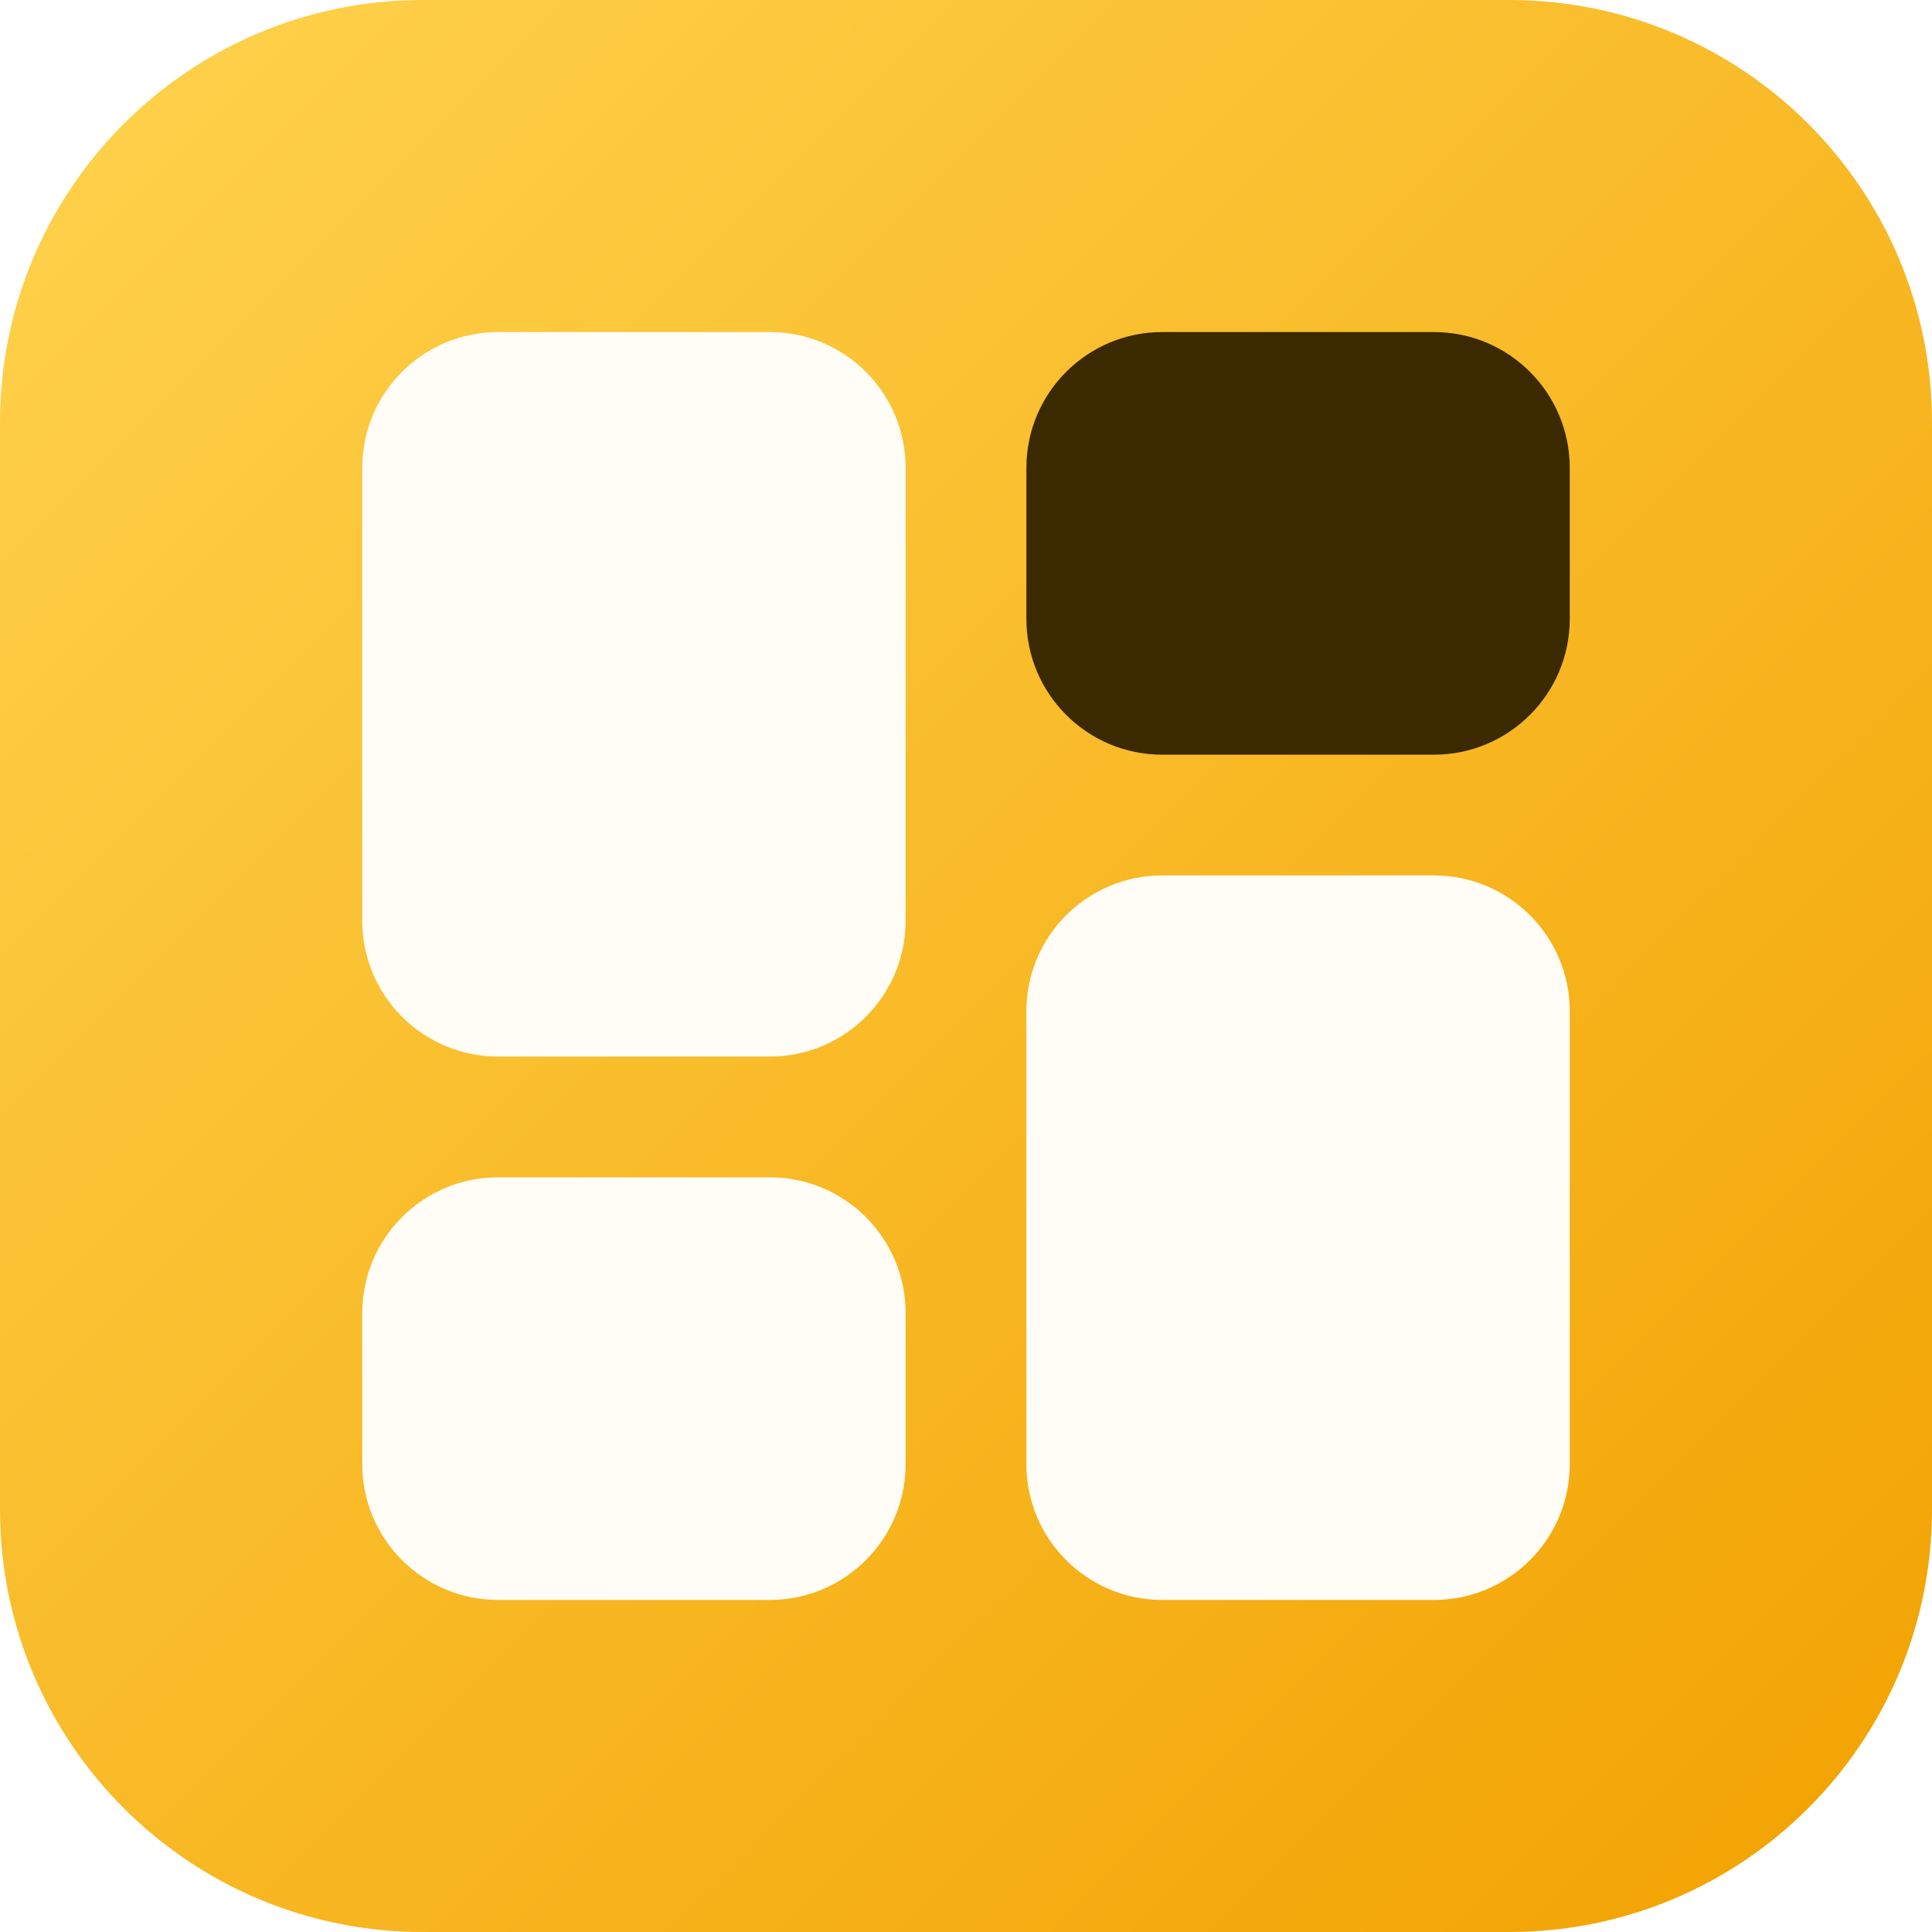
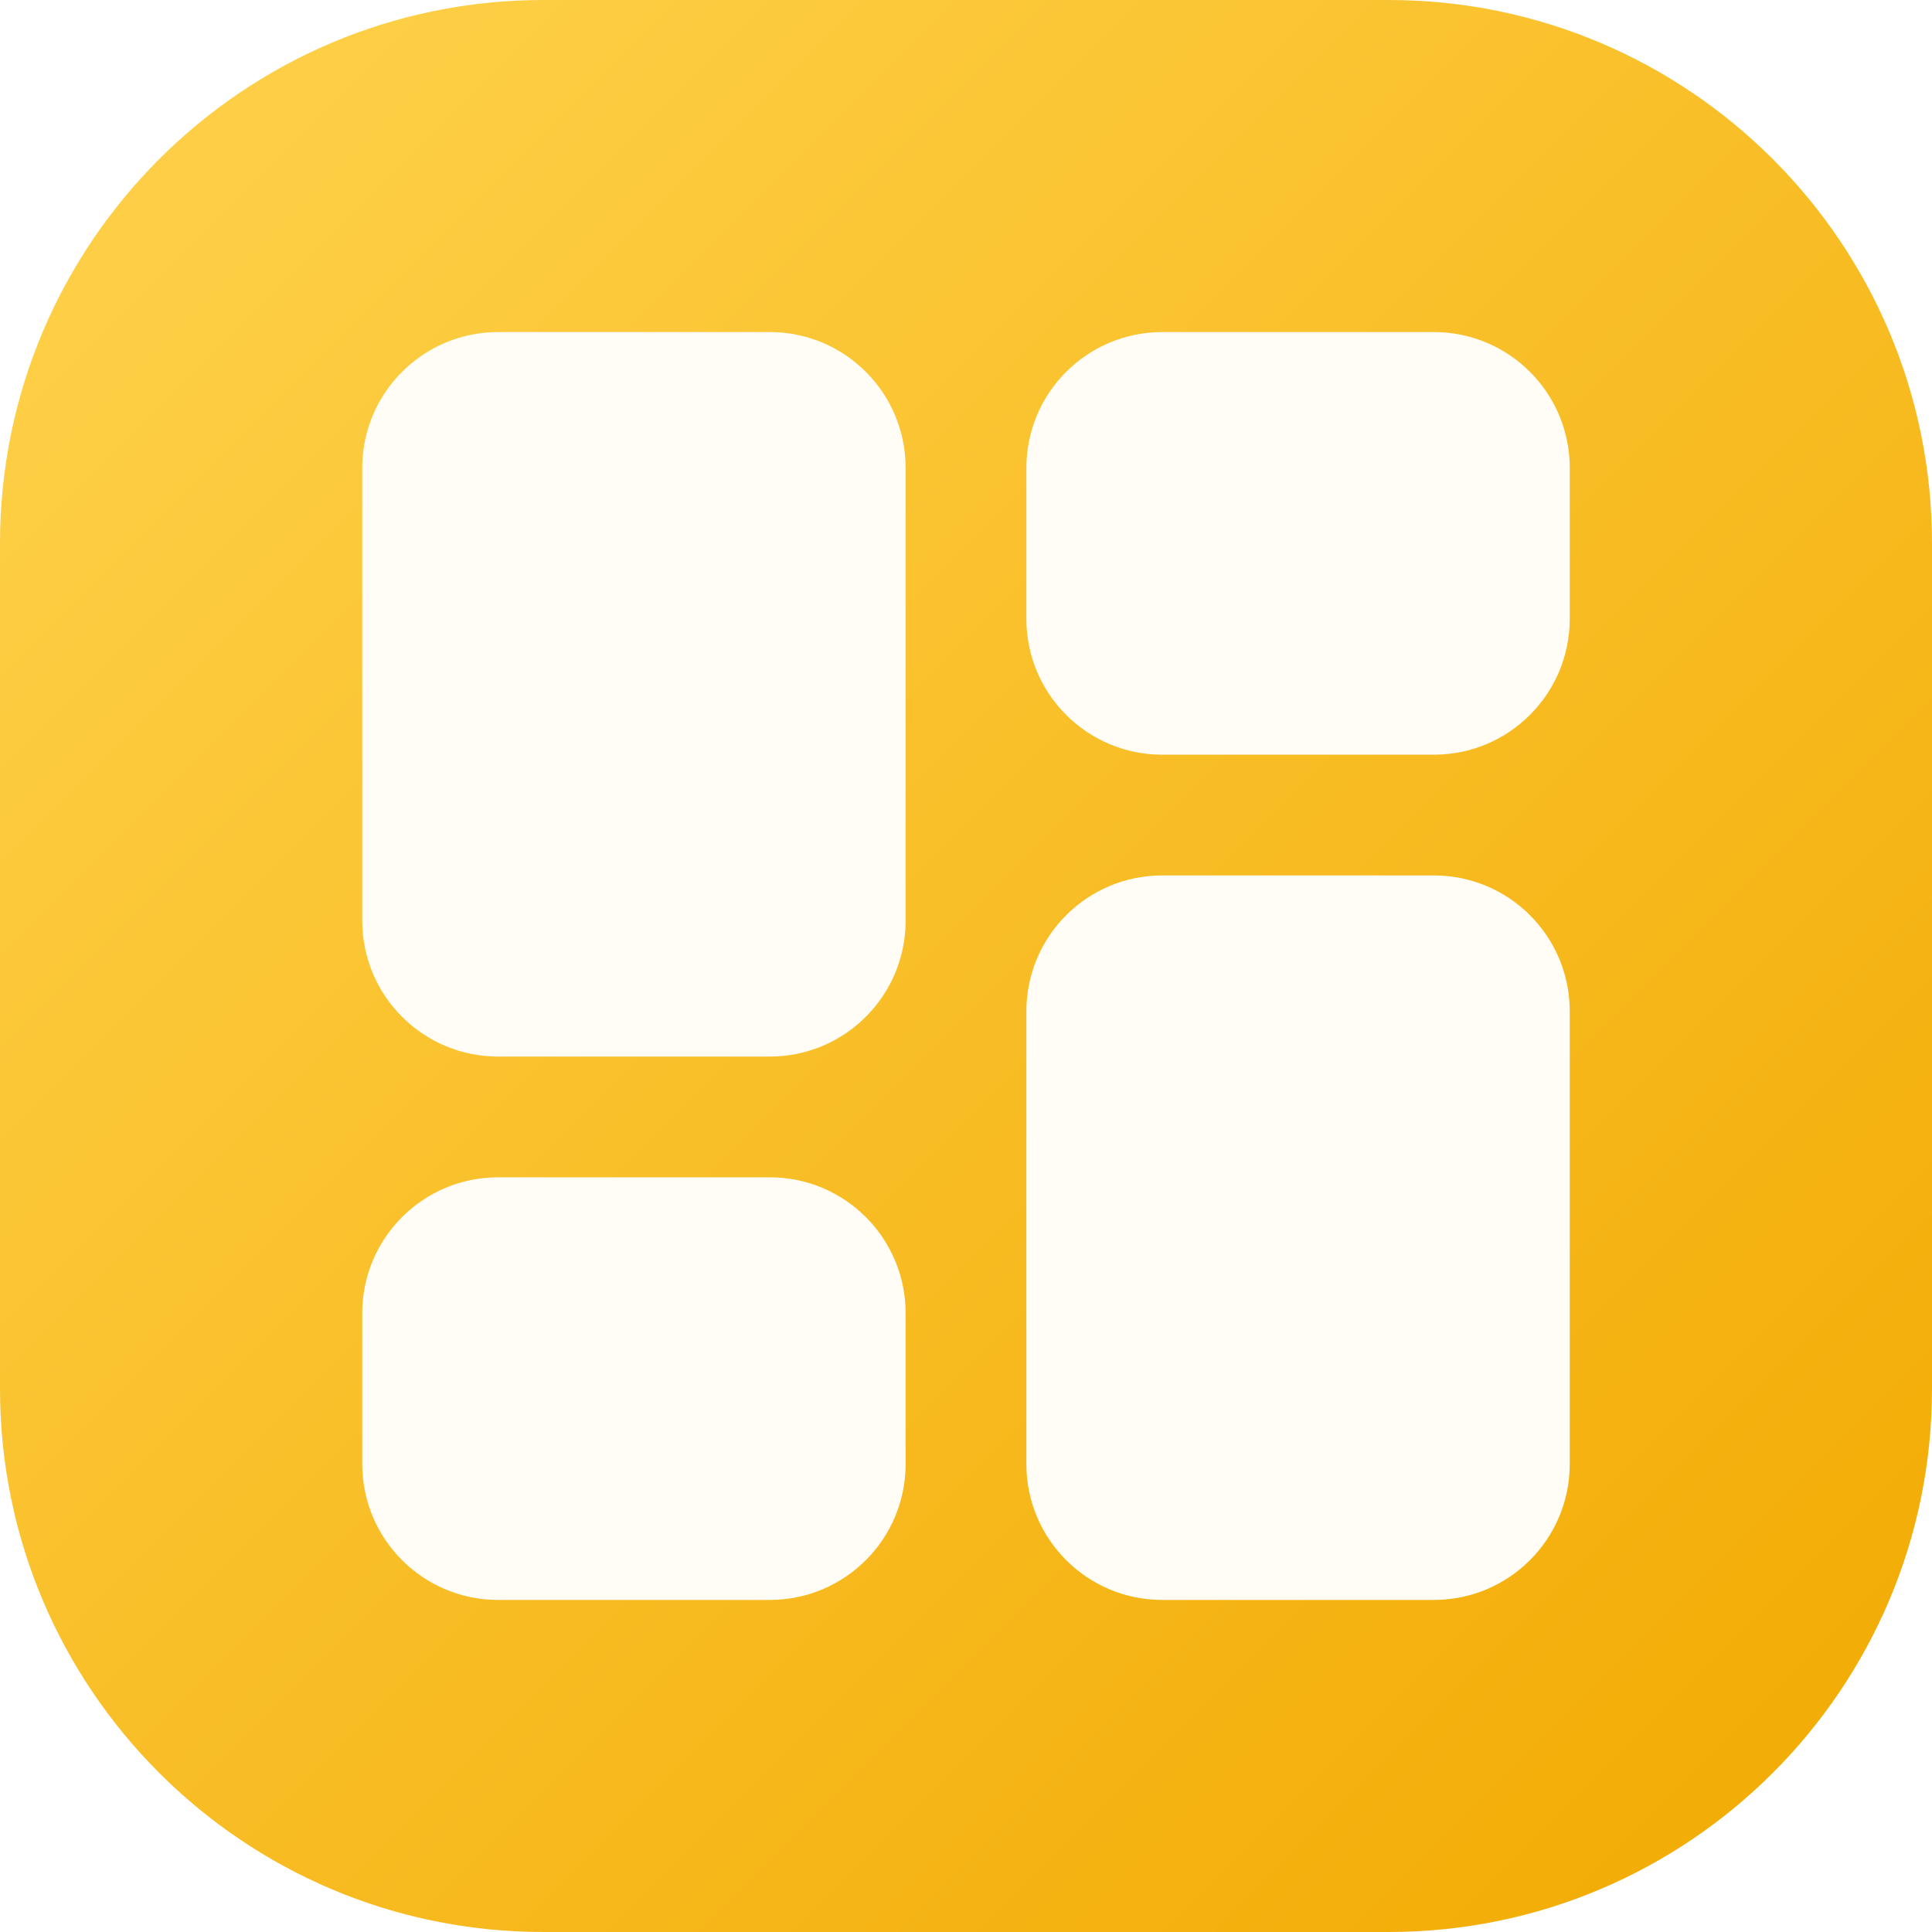
<svg xmlns="http://www.w3.org/2000/svg" viewBox="0 0 64 64">
  <defs>
    <linearGradient id="g" x1="0" y1="0" x2="1" y2="1">
-       <stop offset="0" stop-color="#FFD34E" />
-       <stop offset="1" stop-color="#F2A100" />
+       <stop offset="0" stop-color="#FFD34D" />
+       <stop offset="1" stop-color="#F2A900" />
    </linearGradient>
  </defs>
-   <rect width="64" height="64" rx="14" fill="url(#g)" />
+   <rect width="64" height="64" rx="18" fill="url(#g)" />
  <rect x="12" y="11" width="18" height="24" rx="4.5" fill="#FFFDF6" />
  <rect x="12" y="39" width="18" height="14" rx="4.5" fill="#FFFDF6" />
-   <rect x="34" y="11" width="18" height="14" rx="4.5" fill="#3B2A00" />
+   <rect x="34" y="11" width="18" height="14" rx="4.5" fill="#FFFDF6" />
  <rect x="34" y="29" width="18" height="24" rx="4.5" fill="#FFFDF6" />
</svg>
